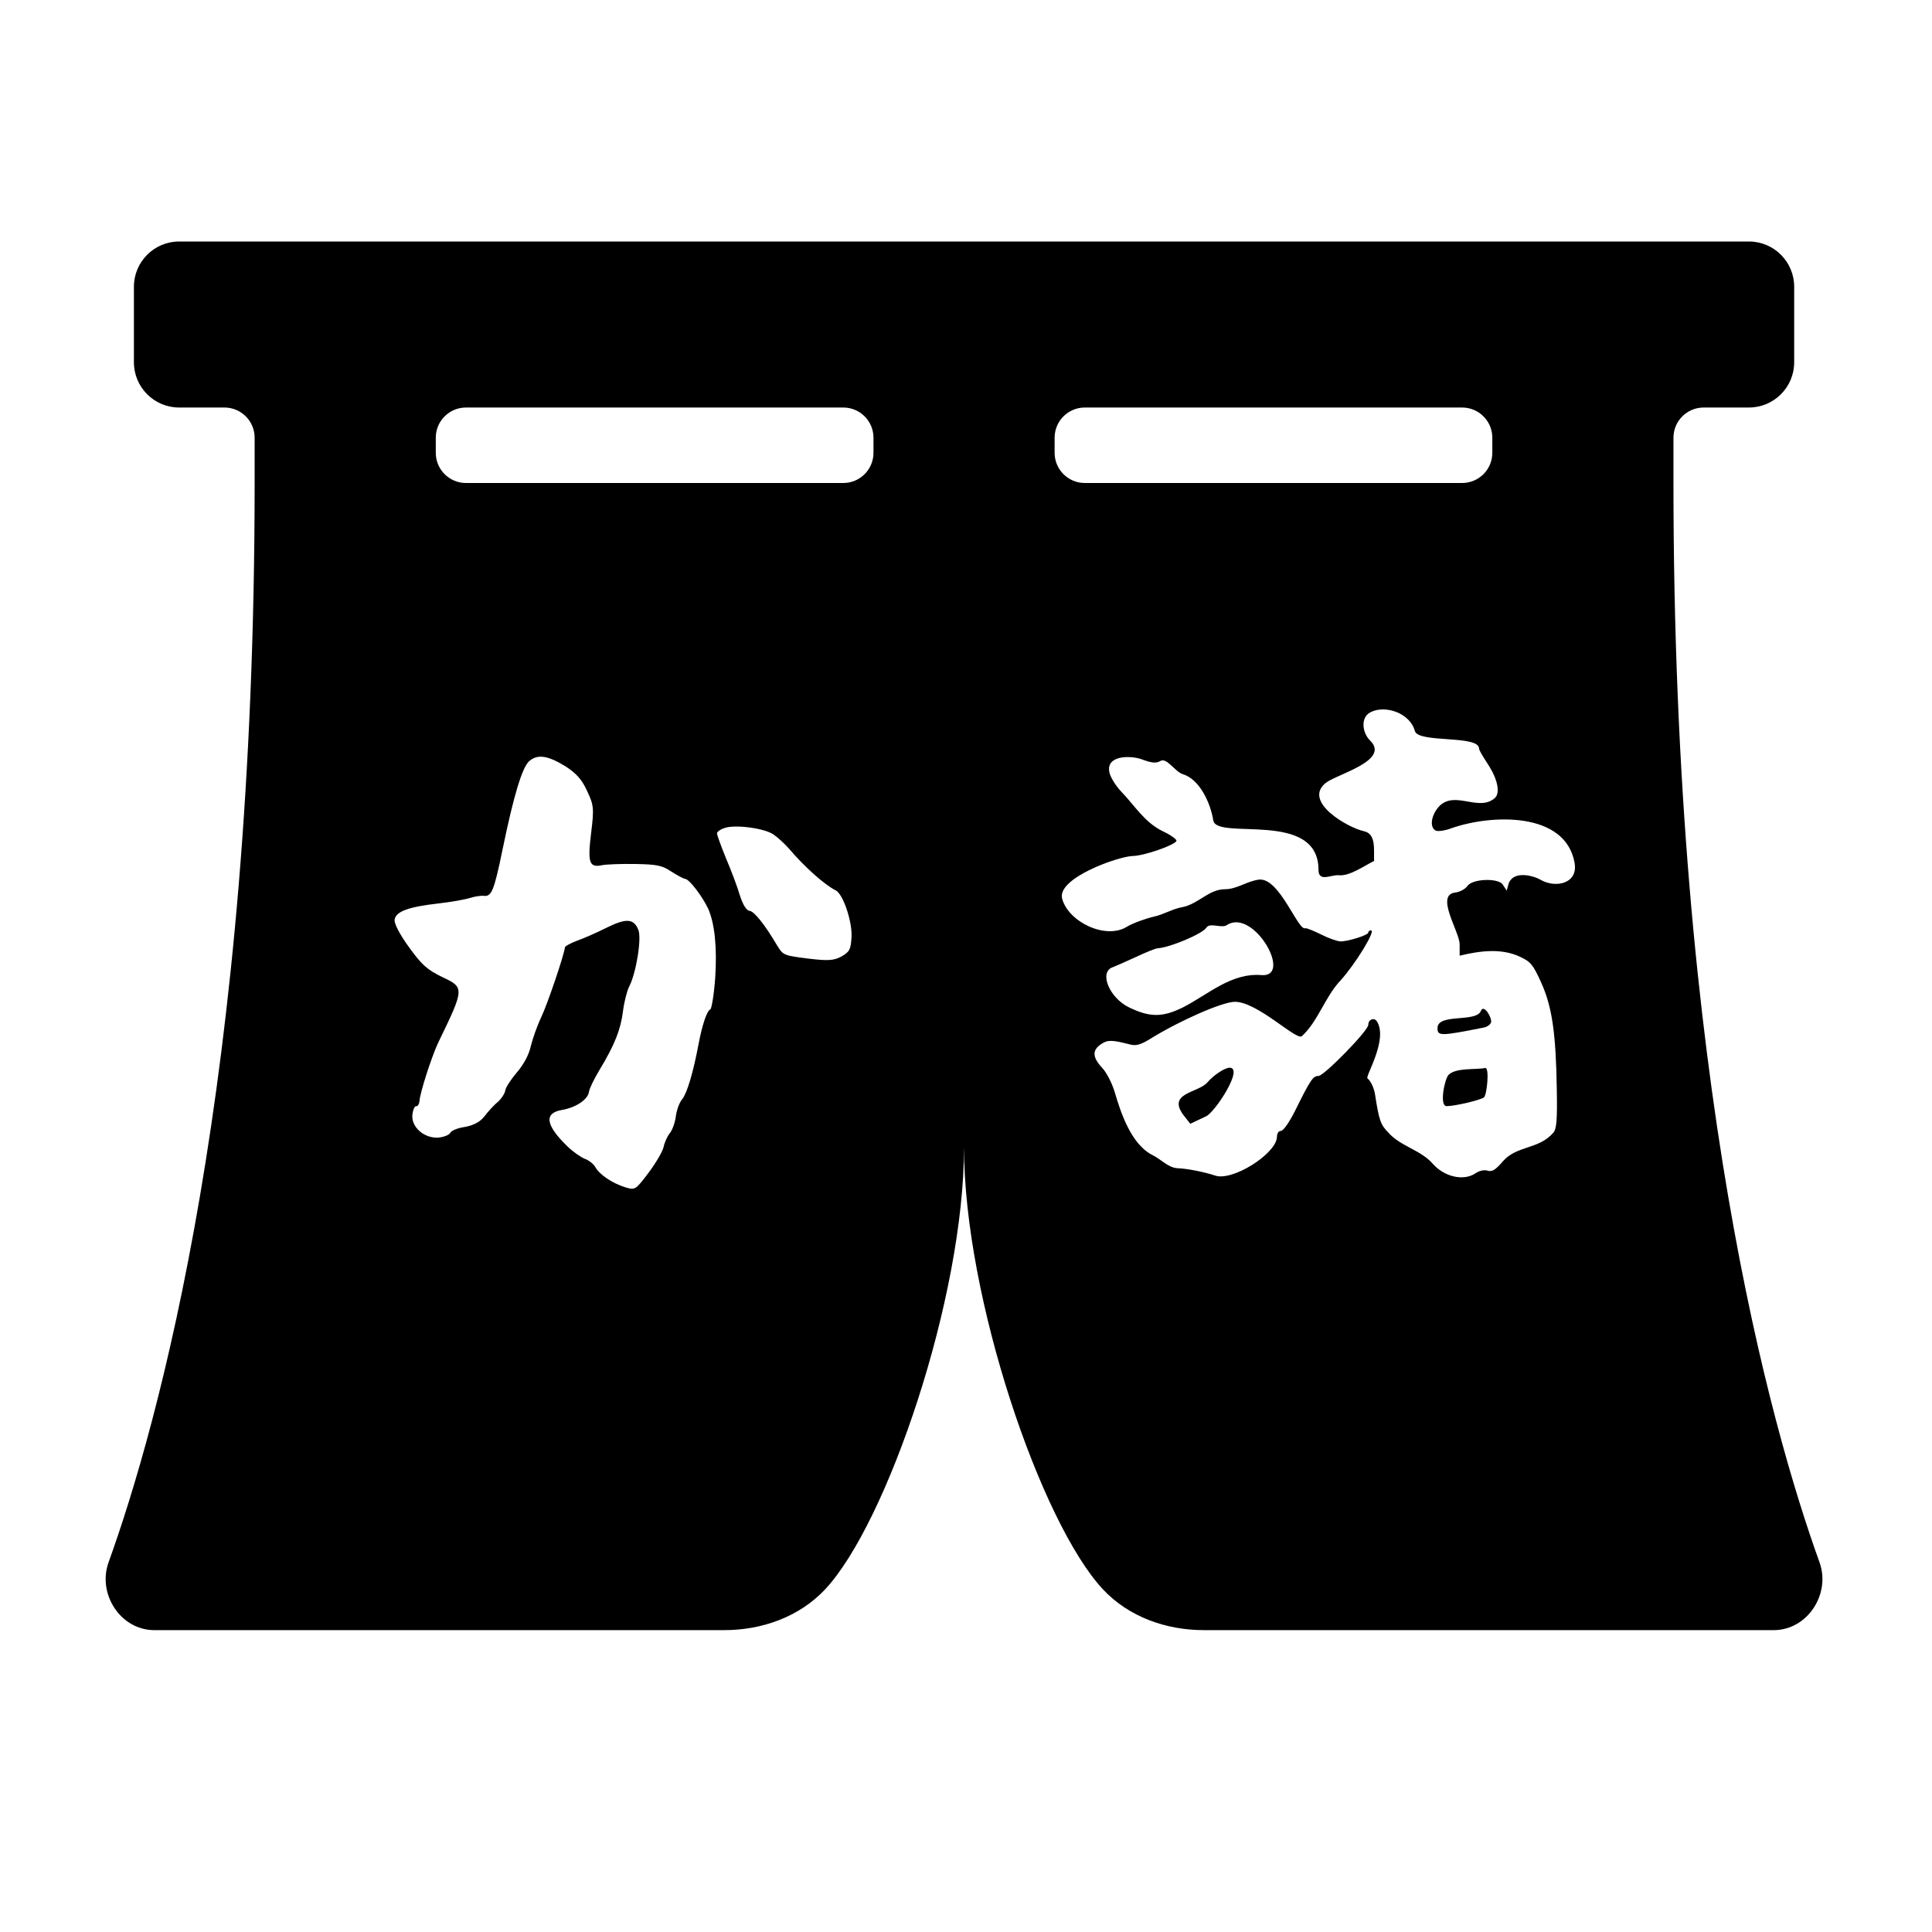
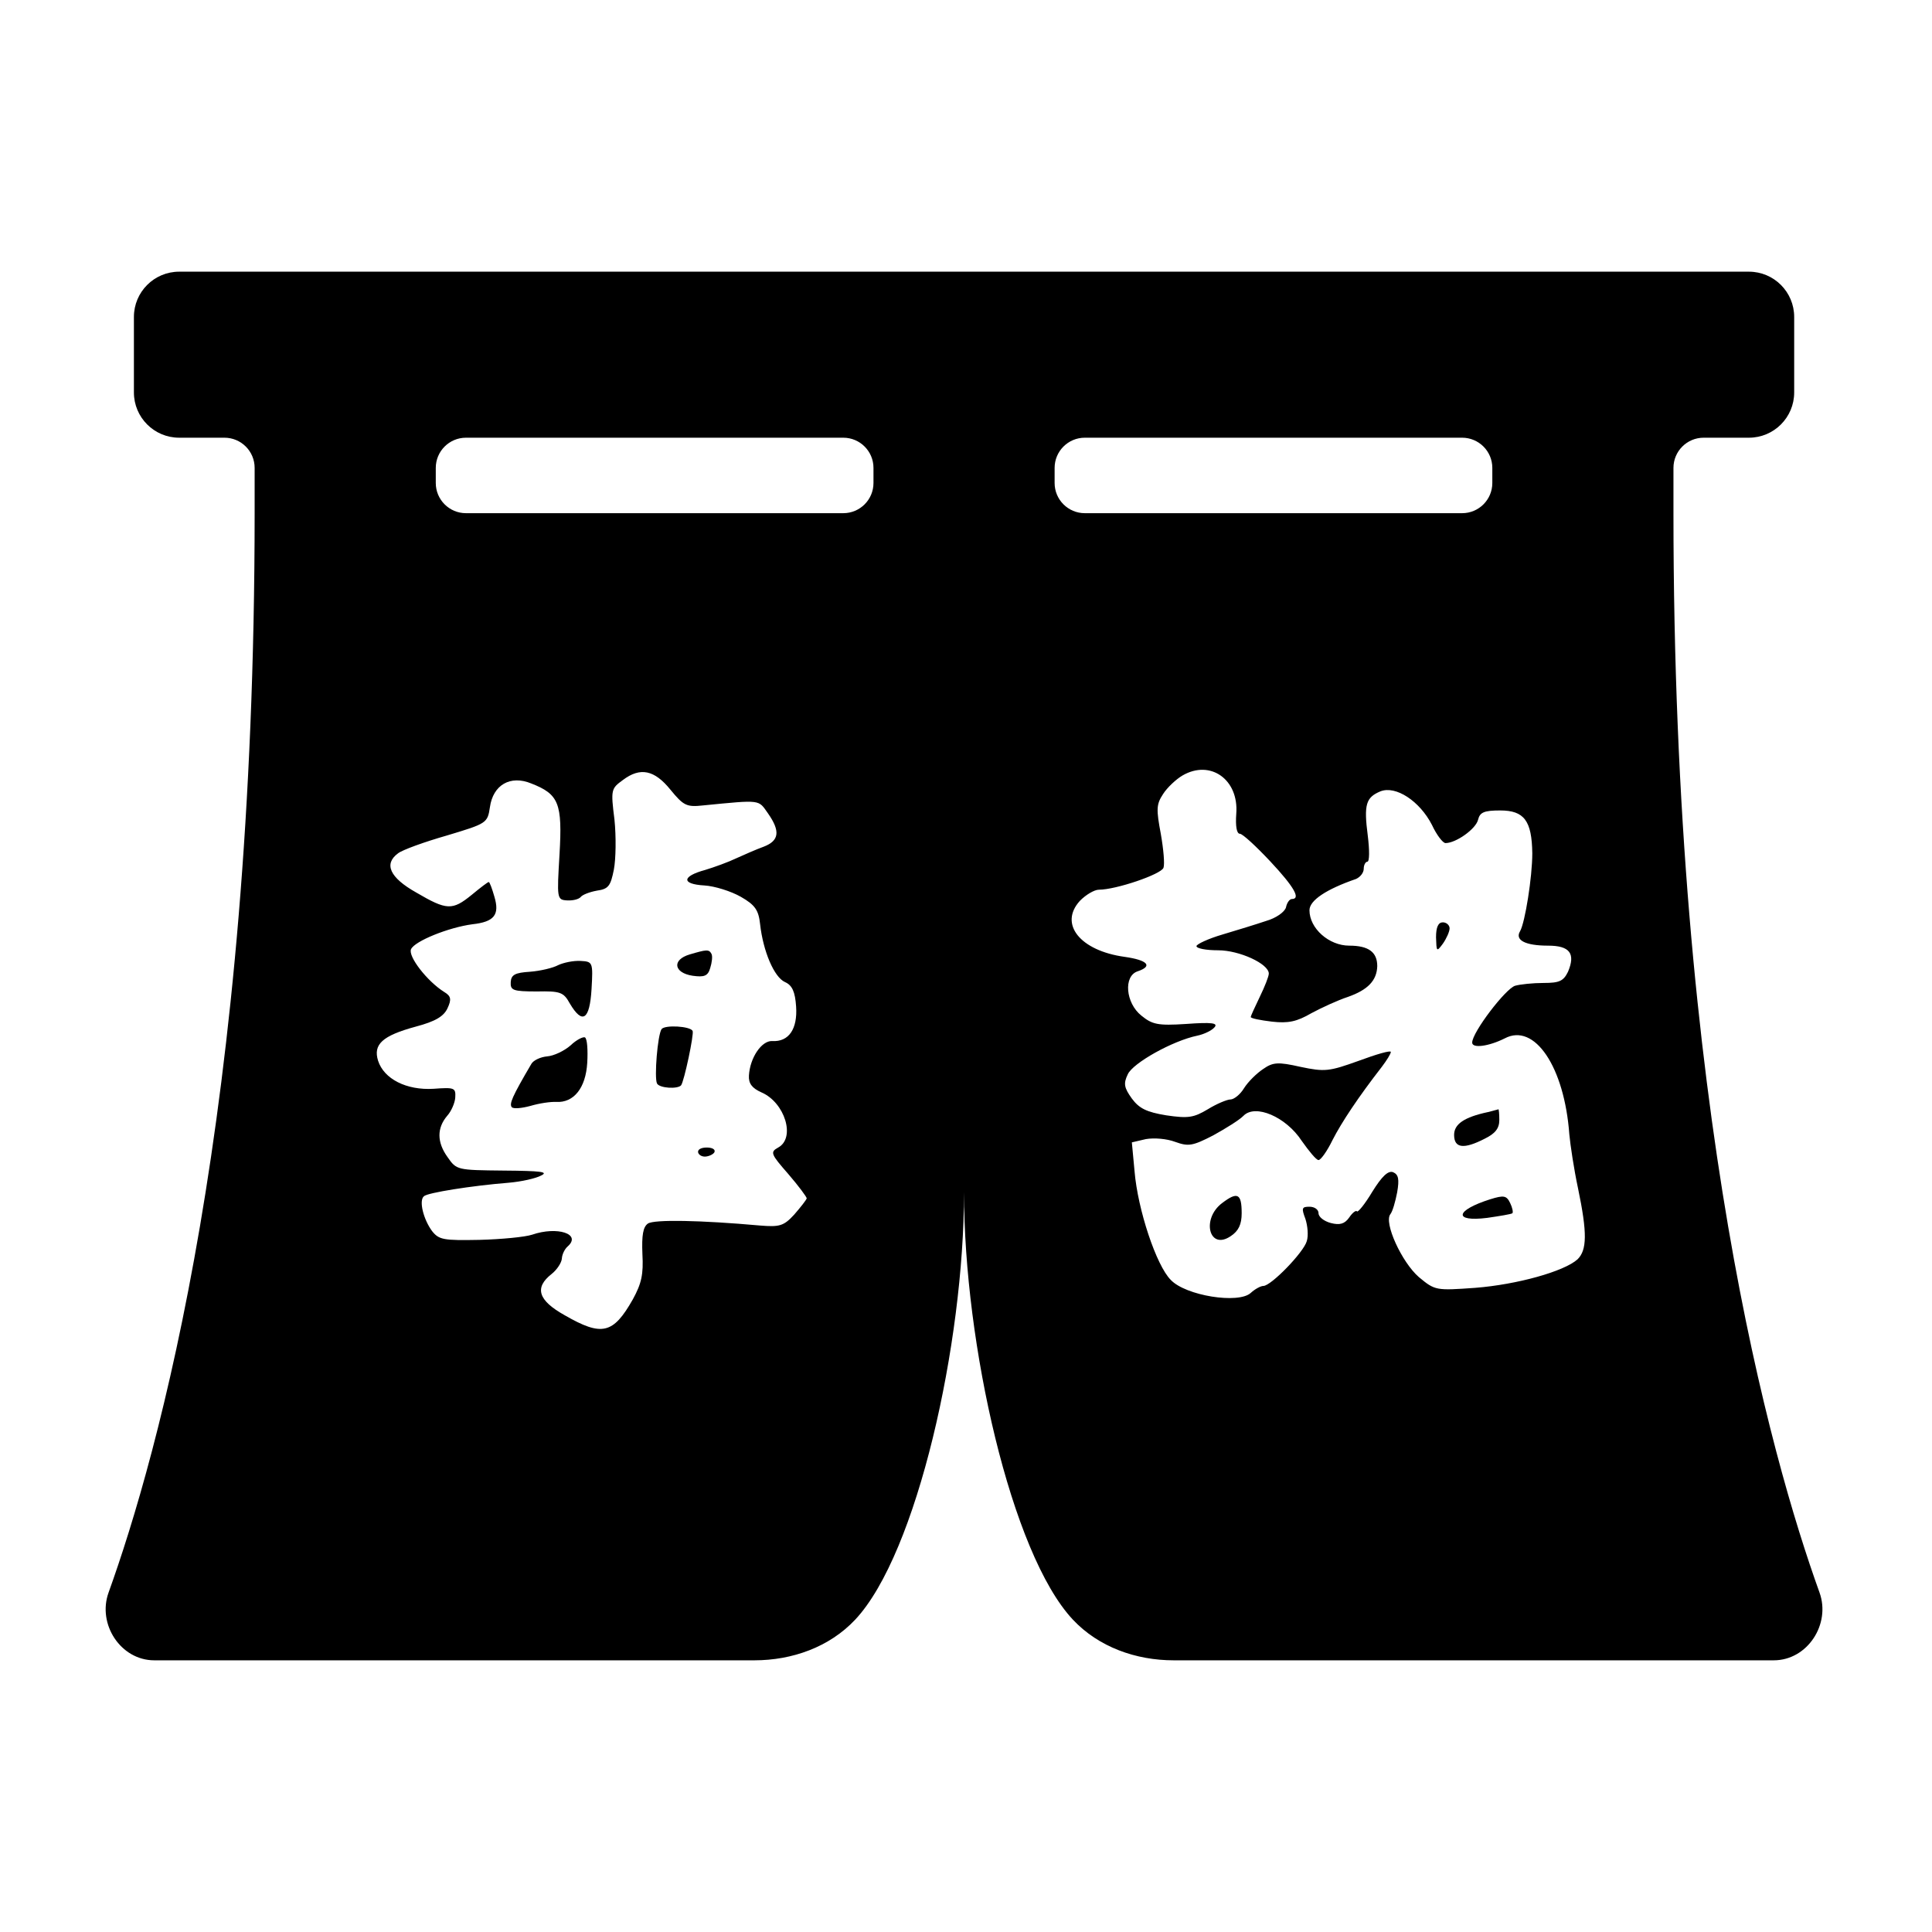
<svg xmlns="http://www.w3.org/2000/svg" class="icon" width="45" height="45" viewBox="0 0 45 45" fill="none">
-   <path d="M28.64 24.869C28.979 24.869 28.301 25.904 28.092 26.001L27.724 26.174L27.602 26.02C27.13 25.444 27.915 25.468 28.131 25.202C28.266 25.042 28.53 24.869 28.64 24.869Z" fill="currentColor" />
-   <path d="M34.598 24.875C34.694 24.877 34.634 25.491 34.566 25.56C34.481 25.624 33.888 25.764 33.695 25.764C33.519 25.764 33.648 25.127 33.74 25.035C33.914 24.863 34.369 24.921 34.598 24.875Z" fill="currentColor" />
-   <path d="M34.494 23.545C34.557 23.372 34.766 23.714 34.727 23.82C34.707 23.871 34.63 23.923 34.553 23.935C33.553 24.134 33.482 24.134 33.482 23.948C33.482 23.592 34.381 23.827 34.494 23.545Z" fill="currentColor" />
-   <path fill-rule="evenodd" clip-rule="evenodd" d="M40.736 5.625C41.318 5.625 41.79 6.097 41.79 6.68V8.438C41.79 9.02 41.318 9.492 40.736 9.492H39.681C39.293 9.492 38.978 9.807 38.978 10.195V11.25C38.978 25.188 41.24 33.225 42.38 36.389C42.646 37.127 42.098 37.969 41.314 37.969H28.041C27.161 37.969 26.292 37.661 25.691 37.02C24.252 35.483 22.454 30.234 22.454 26.719C22.454 30.234 20.657 35.483 19.218 37.02C18.616 37.661 17.748 37.969 16.868 37.969H3.594C2.81 37.969 2.263 37.127 2.529 36.389C3.669 33.225 5.931 25.188 5.931 11.25V10.195C5.931 9.807 5.616 9.492 5.228 9.492H4.173C3.591 9.492 3.119 9.02 3.119 8.438V6.68C3.119 6.097 3.591 5.625 4.173 5.625H40.736ZM32.953 17.022C32.846 16.615 32.266 16.406 31.915 16.593C31.682 16.718 31.733 17.07 31.909 17.245C32.396 17.716 31.132 18.032 30.877 18.237C30.337 18.677 31.4 19.282 31.774 19.362C32.063 19.424 31.992 19.817 32.006 20.053C31.782 20.162 31.434 20.414 31.18 20.386C31.007 20.369 30.71 20.559 30.71 20.258C30.709 18.848 28.334 19.587 28.259 19.107C28.198 18.719 27.951 18.154 27.55 18.032C27.369 17.976 27.173 17.635 27.028 17.725C26.931 17.782 26.834 17.776 26.576 17.68C26.33 17.597 25.75 17.585 25.841 17.994C25.861 18.096 25.983 18.3 26.119 18.441C26.431 18.766 26.656 19.149 27.073 19.356C27.266 19.445 27.414 19.554 27.402 19.586C27.369 19.682 26.641 19.938 26.377 19.938C26.023 19.955 24.616 20.457 24.739 20.929C24.878 21.47 25.757 21.898 26.254 21.582C26.383 21.505 26.66 21.402 26.873 21.351C27.105 21.302 27.317 21.165 27.544 21.128C27.911 21.055 28.157 20.712 28.53 20.712C28.812 20.712 29.04 20.524 29.323 20.488C29.805 20.432 30.236 21.703 30.407 21.62C30.433 21.614 30.594 21.678 30.774 21.767C30.948 21.856 31.154 21.927 31.225 21.927C31.406 21.927 31.87 21.78 31.87 21.722C31.87 21.691 31.896 21.671 31.935 21.671C32.05 21.672 31.567 22.458 31.219 22.842C30.864 23.216 30.698 23.792 30.323 24.134C30.197 24.246 29.294 23.334 28.762 23.334C28.478 23.334 27.498 23.763 26.822 24.178C26.59 24.325 26.473 24.364 26.338 24.332C25.893 24.217 25.803 24.217 25.648 24.319C25.435 24.46 25.442 24.626 25.674 24.875C25.777 24.984 25.906 25.24 25.964 25.438C26.109 25.934 26.351 26.653 26.841 26.903C27.031 26.993 27.204 27.194 27.421 27.21C27.647 27.216 28.06 27.299 28.305 27.382C28.704 27.514 29.679 26.902 29.74 26.511L29.745 26.447C29.753 26.384 29.789 26.34 29.839 26.34C29.891 26.339 30.033 26.135 30.161 25.88C30.522 25.151 30.581 25.061 30.71 25.061C30.84 25.06 31.87 24.006 31.87 23.871C31.87 23.744 32.006 23.692 32.07 23.788C32.339 24.215 31.794 25.069 31.851 25.119C31.928 25.176 31.999 25.336 32.025 25.477C32.122 26.103 32.154 26.193 32.341 26.385C32.625 26.702 33.096 26.787 33.373 27.107C33.643 27.414 34.095 27.517 34.372 27.325C34.456 27.268 34.572 27.242 34.649 27.267C34.752 27.299 34.83 27.254 35.01 27.044C35.331 26.678 35.849 26.775 36.184 26.378C36.255 26.295 36.274 26.065 36.261 25.393C36.242 24.07 36.151 23.449 35.9 22.893C35.713 22.477 35.655 22.4 35.404 22.285C34.962 22.076 34.455 22.15 33.998 22.26V21.997C33.998 21.7 33.415 20.837 33.901 20.788C34.004 20.776 34.133 20.705 34.179 20.635C34.302 20.464 34.89 20.45 34.997 20.597L35.094 20.744L35.133 20.603C35.221 20.276 35.686 20.378 35.887 20.494C36.236 20.694 36.766 20.58 36.674 20.092C36.458 18.904 34.75 18.966 33.824 19.285C33.676 19.343 33.508 19.369 33.45 19.35C33.283 19.279 33.334 18.966 33.54 18.761C33.909 18.423 34.436 18.904 34.81 18.595C34.943 18.487 34.895 18.188 34.692 17.856L34.572 17.668C34.501 17.554 34.45 17.462 34.45 17.437C34.449 17.111 33.026 17.318 32.953 17.022ZM13.173 17.85C12.758 17.596 12.525 17.561 12.33 17.725C12.166 17.865 11.967 18.511 11.702 19.803C11.509 20.742 11.449 20.888 11.27 20.866C11.202 20.858 11.052 20.881 10.943 20.916C10.834 20.952 10.506 21.009 10.216 21.043C9.508 21.122 9.215 21.232 9.191 21.425C9.18 21.514 9.316 21.775 9.53 22.067C9.828 22.481 9.955 22.587 10.296 22.755C10.824 23.002 10.822 23.016 10.203 24.293C10.052 24.616 9.779 25.461 9.77 25.649C9.762 25.717 9.734 25.77 9.693 25.765C9.659 25.761 9.62 25.846 9.606 25.956C9.57 26.245 9.872 26.513 10.202 26.498C10.329 26.486 10.46 26.439 10.488 26.387C10.509 26.334 10.67 26.269 10.833 26.248C11.033 26.21 11.183 26.131 11.282 26.004C11.365 25.895 11.504 25.738 11.596 25.666C11.683 25.586 11.761 25.463 11.768 25.401C11.777 25.332 11.898 25.145 12.037 24.981C12.2 24.792 12.318 24.569 12.364 24.366C12.407 24.189 12.515 23.882 12.61 23.684C12.751 23.387 13.134 22.263 13.159 22.064C13.163 22.036 13.29 21.968 13.444 21.91C13.59 21.859 13.9 21.723 14.123 21.611C14.584 21.382 14.764 21.391 14.87 21.662C14.949 21.867 14.813 22.687 14.65 22.988C14.603 23.087 14.536 23.344 14.51 23.557C14.457 23.983 14.314 24.342 13.964 24.92C13.84 25.128 13.729 25.351 13.719 25.427C13.697 25.605 13.422 25.795 13.094 25.852C12.66 25.924 12.708 26.209 13.219 26.704C13.343 26.824 13.523 26.951 13.623 26.992C13.716 27.024 13.831 27.115 13.87 27.19C13.962 27.355 14.257 27.559 14.56 27.653C14.795 27.724 14.803 27.717 15.111 27.309C15.279 27.085 15.438 26.812 15.458 26.71C15.478 26.608 15.545 26.463 15.602 26.393C15.659 26.324 15.723 26.15 15.741 26.006C15.759 25.861 15.823 25.681 15.888 25.605C16.003 25.465 16.148 24.974 16.272 24.313C16.354 23.877 16.465 23.541 16.546 23.509C16.576 23.49 16.632 23.155 16.659 22.77C16.704 22.064 16.647 21.512 16.495 21.166C16.362 20.884 16.063 20.484 15.96 20.471C15.912 20.465 15.768 20.384 15.633 20.298C15.42 20.16 15.318 20.133 14.796 20.124C14.469 20.119 14.118 20.131 14.017 20.153C13.724 20.214 13.683 20.091 13.769 19.397C13.84 18.827 13.829 18.748 13.674 18.422C13.554 18.156 13.425 18.014 13.173 17.85ZM29.394 22.713C30.112 22.752 29.2 21.153 28.582 21.543C28.456 21.636 28.187 21.476 28.098 21.607C28.014 21.748 27.254 22.068 26.97 22.087C26.918 22.087 26.686 22.183 26.454 22.292C26.222 22.4 25.984 22.502 25.919 22.528C25.59 22.637 25.835 23.245 26.306 23.468C26.789 23.699 27.08 23.698 27.557 23.462C28.141 23.164 28.681 22.649 29.394 22.713ZM18.014 19.435C17.802 19.29 17.116 19.198 16.874 19.287C16.78 19.317 16.704 19.37 16.699 19.411C16.701 19.446 16.794 19.709 16.912 19.996C17.031 20.276 17.178 20.664 17.232 20.852C17.302 21.07 17.383 21.206 17.459 21.215C17.569 21.229 17.811 21.531 18.105 22.028C18.238 22.247 18.258 22.256 18.814 22.326C19.295 22.385 19.423 22.373 19.602 22.277C19.79 22.168 19.817 22.115 19.834 21.817C19.85 21.456 19.636 20.823 19.465 20.738C19.215 20.617 18.724 20.179 18.384 19.774C18.28 19.657 18.117 19.504 18.014 19.435ZM10.853 9.492C10.465 9.492 10.15 9.807 10.15 10.195V10.547C10.15 10.935 10.465 11.25 10.853 11.25H19.642C20.03 11.25 20.345 10.935 20.345 10.547V10.195C20.345 9.807 20.03 9.492 19.642 9.492H10.853ZM25.267 9.492C24.879 9.492 24.564 9.807 24.564 10.195V10.547C24.564 10.935 24.879 11.25 25.267 11.25H34.056C34.444 11.25 34.759 10.935 34.759 10.547V10.195C34.759 9.807 34.444 9.492 34.056 9.492H25.267Z" fill="currentColor" />
+   <path d="M16.491 26.729C16.61 26.736 16.672 26.783 16.636 26.845C16.6 26.896 16.489 26.944 16.403 26.939C16.317 26.933 16.256 26.876 16.259 26.823C16.263 26.759 16.362 26.722 16.491 26.729Z" fill="currentColor" />
+   <path d="M13.291 24.348C13.428 24.217 13.584 24.141 13.626 24.164C13.678 24.2 13.695 24.458 13.678 24.756C13.643 25.343 13.363 25.69 12.954 25.666C12.825 25.659 12.563 25.697 12.354 25.759C12.157 25.812 11.961 25.833 11.92 25.788C11.86 25.709 11.923 25.552 12.379 24.776C12.428 24.694 12.594 24.618 12.746 24.605C12.898 24.593 13.143 24.479 13.291 24.348Z" fill="currentColor" />
+   <path d="M15.41 23.969C15.492 23.867 16.073 23.901 16.132 24.011C16.171 24.078 15.933 25.197 15.863 25.28C15.782 25.371 15.362 25.347 15.303 25.237C15.236 25.104 15.316 24.103 15.41 23.969Z" fill="currentColor" />
+   <path d="M13.525 22.382C13.805 22.398 13.815 22.41 13.778 23.039C13.736 23.753 13.567 23.872 13.272 23.373C13.126 23.108 13.051 23.082 12.499 23.093C11.948 23.092 11.885 23.067 11.896 22.875C11.906 22.705 11.995 22.656 12.343 22.634C12.581 22.616 12.877 22.547 13 22.48C13.122 22.423 13.352 22.372 13.525 22.382Z" fill="currentColor" />
+   <path d="M16.063 22.231C16.459 22.115 16.513 22.107 16.572 22.218C16.601 22.273 16.582 22.422 16.542 22.548C16.488 22.737 16.399 22.764 16.131 22.727C15.692 22.659 15.645 22.356 16.063 22.231Z" fill="currentColor" />
+   <path d="M28.468 28.02C28.826 27.748 28.921 27.802 28.921 28.258C28.921 28.519 28.848 28.671 28.669 28.79C28.163 29.138 27.974 28.389 28.468 28.02Z" fill="currentColor" />
+   <path d="M34.711 27.933C35.027 27.835 35.09 27.846 35.174 28.02C35.227 28.128 35.248 28.236 35.227 28.258C35.206 28.28 34.932 28.324 34.637 28.367C33.848 28.465 33.89 28.193 34.711 27.933Z" fill="currentColor" />
+   <path d="M34.901 25.837C34.911 25.837 34.922 25.946 34.922 26.087C34.922 26.282 34.827 26.402 34.585 26.521C34.1 26.771 33.869 26.749 33.869 26.434C33.869 26.184 34.101 26.021 34.659 25.902C34.774 25.869 34.879 25.848 34.901 25.837Z" fill="currentColor" />
+   <path d="M33.606 21.483C33.69 21.483 33.764 21.548 33.764 21.624C33.763 21.7 33.69 21.863 33.606 21.982C33.459 22.178 33.459 22.167 33.448 21.831C33.448 21.592 33.501 21.483 33.606 21.483Z" fill="currentColor" />
+   <path fill-rule="evenodd" clip-rule="evenodd" d="M40.736 6.328C41.318 6.328 41.79 6.8 41.79 7.383V9.141C41.79 9.723 41.318 10.195 40.736 10.195H39.681C39.293 10.195 38.978 10.51 38.978 10.898V11.953C38.978 25.891 41.24 33.928 42.38 37.093C42.646 37.83 42.098 38.672 41.314 38.672H27.338C26.458 38.672 25.589 38.364 24.988 37.723C23.549 36.186 22.454 31.289 22.454 27.773C22.454 31.289 21.36 36.186 19.921 37.723C19.32 38.364 18.451 38.672 17.571 38.672H3.594C2.811 38.672 2.263 37.83 2.529 37.093C3.669 33.928 5.931 25.891 5.931 11.953V10.898C5.931 10.51 5.616 10.195 5.228 10.195H4.173C3.591 10.195 3.119 9.723 3.119 9.141V7.383C3.119 6.8 3.591 6.328 4.173 6.328H40.736ZM15.617 18.395C15.244 17.934 14.914 17.861 14.507 18.169C14.236 18.367 14.223 18.388 14.312 19.089C14.353 19.487 14.345 20.011 14.298 20.255C14.222 20.635 14.174 20.707 13.902 20.745C13.727 20.777 13.561 20.843 13.525 20.894C13.479 20.945 13.347 20.98 13.207 20.972C12.97 20.958 12.972 20.926 13.032 19.902C13.102 18.708 13.017 18.499 12.373 18.248C11.887 18.048 11.484 18.281 11.411 18.801C11.356 19.173 11.334 19.182 10.41 19.46C9.882 19.611 9.375 19.795 9.272 19.875C8.934 20.122 9.077 20.441 9.694 20.788C10.405 21.204 10.534 21.212 10.988 20.842C11.193 20.672 11.363 20.543 11.384 20.544C11.406 20.546 11.462 20.699 11.515 20.884C11.642 21.308 11.513 21.472 11.002 21.528C10.447 21.602 9.66 21.92 9.574 22.108C9.499 22.275 9.951 22.858 10.348 23.106C10.504 23.2 10.521 23.276 10.423 23.485C10.336 23.672 10.145 23.79 9.684 23.912C8.905 24.124 8.688 24.325 8.806 24.706C8.943 25.132 9.468 25.398 10.097 25.36C10.585 25.324 10.617 25.337 10.604 25.561C10.597 25.689 10.509 25.887 10.417 25.988C10.173 26.274 10.175 26.606 10.425 26.952C10.634 27.253 10.645 27.254 11.736 27.265C12.601 27.272 12.783 27.294 12.605 27.38C12.482 27.447 12.143 27.524 11.839 27.549C10.992 27.617 9.955 27.781 9.875 27.862C9.75 27.962 9.865 28.407 10.065 28.676C10.226 28.878 10.333 28.895 11.166 28.879C11.675 28.866 12.229 28.813 12.395 28.758C12.979 28.557 13.552 28.741 13.222 29.032C13.153 29.092 13.092 29.217 13.087 29.313C13.081 29.409 12.974 29.574 12.849 29.673C12.442 29.992 12.532 30.287 13.15 30.633C14.018 31.133 14.281 31.074 14.739 30.266C14.944 29.892 14.989 29.681 14.963 29.209C14.945 28.769 14.978 28.578 15.091 28.499C15.238 28.401 16.306 28.42 17.704 28.545C18.156 28.582 18.255 28.556 18.497 28.292C18.648 28.119 18.776 27.955 18.79 27.913C18.791 27.881 18.601 27.624 18.358 27.342C17.953 26.879 17.934 26.835 18.124 26.729C18.537 26.507 18.282 25.678 17.734 25.443C17.513 25.344 17.433 25.233 17.444 25.052C17.468 24.636 17.74 24.234 17.988 24.248C18.376 24.271 18.578 23.962 18.543 23.446C18.52 23.102 18.453 22.949 18.285 22.875C18.032 22.763 17.775 22.16 17.704 21.524C17.669 21.201 17.59 21.079 17.255 20.888C17.025 20.757 16.643 20.638 16.406 20.624C15.867 20.593 15.878 20.411 16.427 20.262C16.636 20.199 16.967 20.079 17.145 19.993C17.334 19.908 17.611 19.785 17.788 19.721C18.153 19.581 18.177 19.358 17.888 18.945C17.658 18.621 17.744 18.626 16.374 18.76C15.993 18.802 15.92 18.765 15.617 18.395ZM28.795 18.953C28.858 18.16 28.195 17.683 27.542 18.063C27.395 18.149 27.184 18.345 27.089 18.497C26.931 18.736 26.931 18.855 27.037 19.42C27.1 19.778 27.131 20.125 27.1 20.212C27.047 20.364 25.994 20.723 25.595 20.723C25.489 20.723 25.289 20.842 25.152 20.983C24.658 21.526 25.163 22.145 26.195 22.287C26.732 22.363 26.858 22.503 26.5 22.623C26.163 22.732 26.216 23.361 26.584 23.655C26.837 23.861 26.963 23.893 27.626 23.85C28.226 23.806 28.374 23.828 28.29 23.926C28.226 24.002 28.047 24.089 27.89 24.122C27.311 24.241 26.384 24.762 26.268 25.023C26.163 25.24 26.184 25.337 26.363 25.587C26.532 25.815 26.7 25.902 27.163 25.978C27.679 26.054 27.805 26.032 28.132 25.837C28.342 25.707 28.584 25.609 28.658 25.609C28.742 25.609 28.89 25.49 28.974 25.349C29.069 25.197 29.269 25.001 29.416 24.903C29.648 24.74 29.764 24.73 30.29 24.849C30.858 24.968 30.953 24.958 31.648 24.708C32.058 24.556 32.395 24.458 32.395 24.502C32.395 24.545 32.3 24.697 32.185 24.849C31.637 25.555 31.248 26.141 31.037 26.554C30.911 26.814 30.763 27.02 30.711 27.02C30.658 27.02 30.49 26.814 30.321 26.575C29.953 26.011 29.237 25.707 28.963 25.989C28.868 26.087 28.553 26.282 28.258 26.445C27.774 26.695 27.679 26.706 27.374 26.597C27.174 26.521 26.879 26.499 26.689 26.532L26.363 26.608L26.426 27.281C26.5 28.172 26.932 29.474 27.269 29.811C27.616 30.18 28.847 30.376 29.132 30.115C29.226 30.028 29.363 29.952 29.426 29.952C29.605 29.952 30.363 29.171 30.437 28.91C30.479 28.78 30.458 28.552 30.405 28.389C30.311 28.139 30.321 28.107 30.5 28.107C30.616 28.107 30.711 28.171 30.711 28.258C30.711 28.345 30.837 28.443 30.995 28.486C31.206 28.541 31.321 28.508 31.427 28.356C31.5 28.247 31.585 28.182 31.606 28.215C31.627 28.247 31.795 28.041 31.963 27.759C32.185 27.401 32.332 27.259 32.448 27.303C32.574 27.357 32.595 27.466 32.543 27.77C32.501 27.987 32.437 28.215 32.385 28.28C32.227 28.476 32.648 29.398 33.048 29.746C33.427 30.061 33.448 30.061 34.364 29.996C35.332 29.92 36.427 29.616 36.743 29.333C36.964 29.116 36.974 28.725 36.754 27.672C36.659 27.227 36.575 26.663 36.553 26.424C36.438 24.849 35.743 23.817 35.048 24.186C34.679 24.371 34.29 24.425 34.29 24.284C34.29 24.045 35.069 23.025 35.29 22.96C35.406 22.927 35.701 22.895 35.953 22.895C36.322 22.895 36.416 22.851 36.522 22.634C36.701 22.21 36.564 22.026 36.059 22.026C35.522 22.026 35.28 21.895 35.406 21.689C35.522 21.483 35.69 20.43 35.69 19.876C35.68 19.116 35.501 18.877 34.943 18.877C34.564 18.877 34.469 18.921 34.427 19.094C34.374 19.311 33.911 19.637 33.669 19.637C33.605 19.637 33.458 19.441 33.353 19.214C33.069 18.66 32.511 18.291 32.153 18.432C31.816 18.573 31.763 18.736 31.858 19.463C31.9 19.8 31.9 20.071 31.848 20.071C31.806 20.071 31.764 20.147 31.764 20.234C31.764 20.332 31.679 20.43 31.584 20.473C30.89 20.712 30.5 20.973 30.5 21.201C30.5 21.624 30.953 22.026 31.427 22.026C31.879 22.026 32.079 22.178 32.079 22.503C32.069 22.84 31.858 23.057 31.395 23.22C31.163 23.296 30.785 23.47 30.543 23.6C30.206 23.796 30.006 23.839 29.627 23.796C29.353 23.763 29.132 23.72 29.132 23.687C29.132 23.666 29.227 23.459 29.342 23.22C29.458 22.982 29.553 22.742 29.553 22.677C29.552 22.449 28.868 22.134 28.374 22.134C28.09 22.134 27.868 22.091 27.868 22.037C27.869 21.993 28.143 21.863 28.479 21.765C28.805 21.668 29.268 21.526 29.489 21.451C29.721 21.385 29.921 21.244 29.953 21.135C29.974 21.027 30.037 20.94 30.09 20.94C30.3 20.94 30.153 20.668 29.584 20.06C29.258 19.713 28.942 19.42 28.879 19.42C28.805 19.42 28.774 19.246 28.795 18.953ZM10.853 10.195C10.465 10.195 10.15 10.51 10.15 10.898V11.25C10.15 11.638 10.465 11.953 10.853 11.953H19.642C20.03 11.953 20.345 11.638 20.345 11.25V10.898C20.345 10.51 20.03 10.195 19.642 10.195H10.853ZM25.267 10.195C24.879 10.195 24.564 10.51 24.564 10.898V11.25C24.564 11.638 24.879 11.953 25.267 11.953H34.056C34.444 11.953 34.759 11.638 34.759 11.25V10.898C34.759 10.51 34.444 10.195 34.056 10.195H25.267Z" fill="currentColor" />
</svg>
